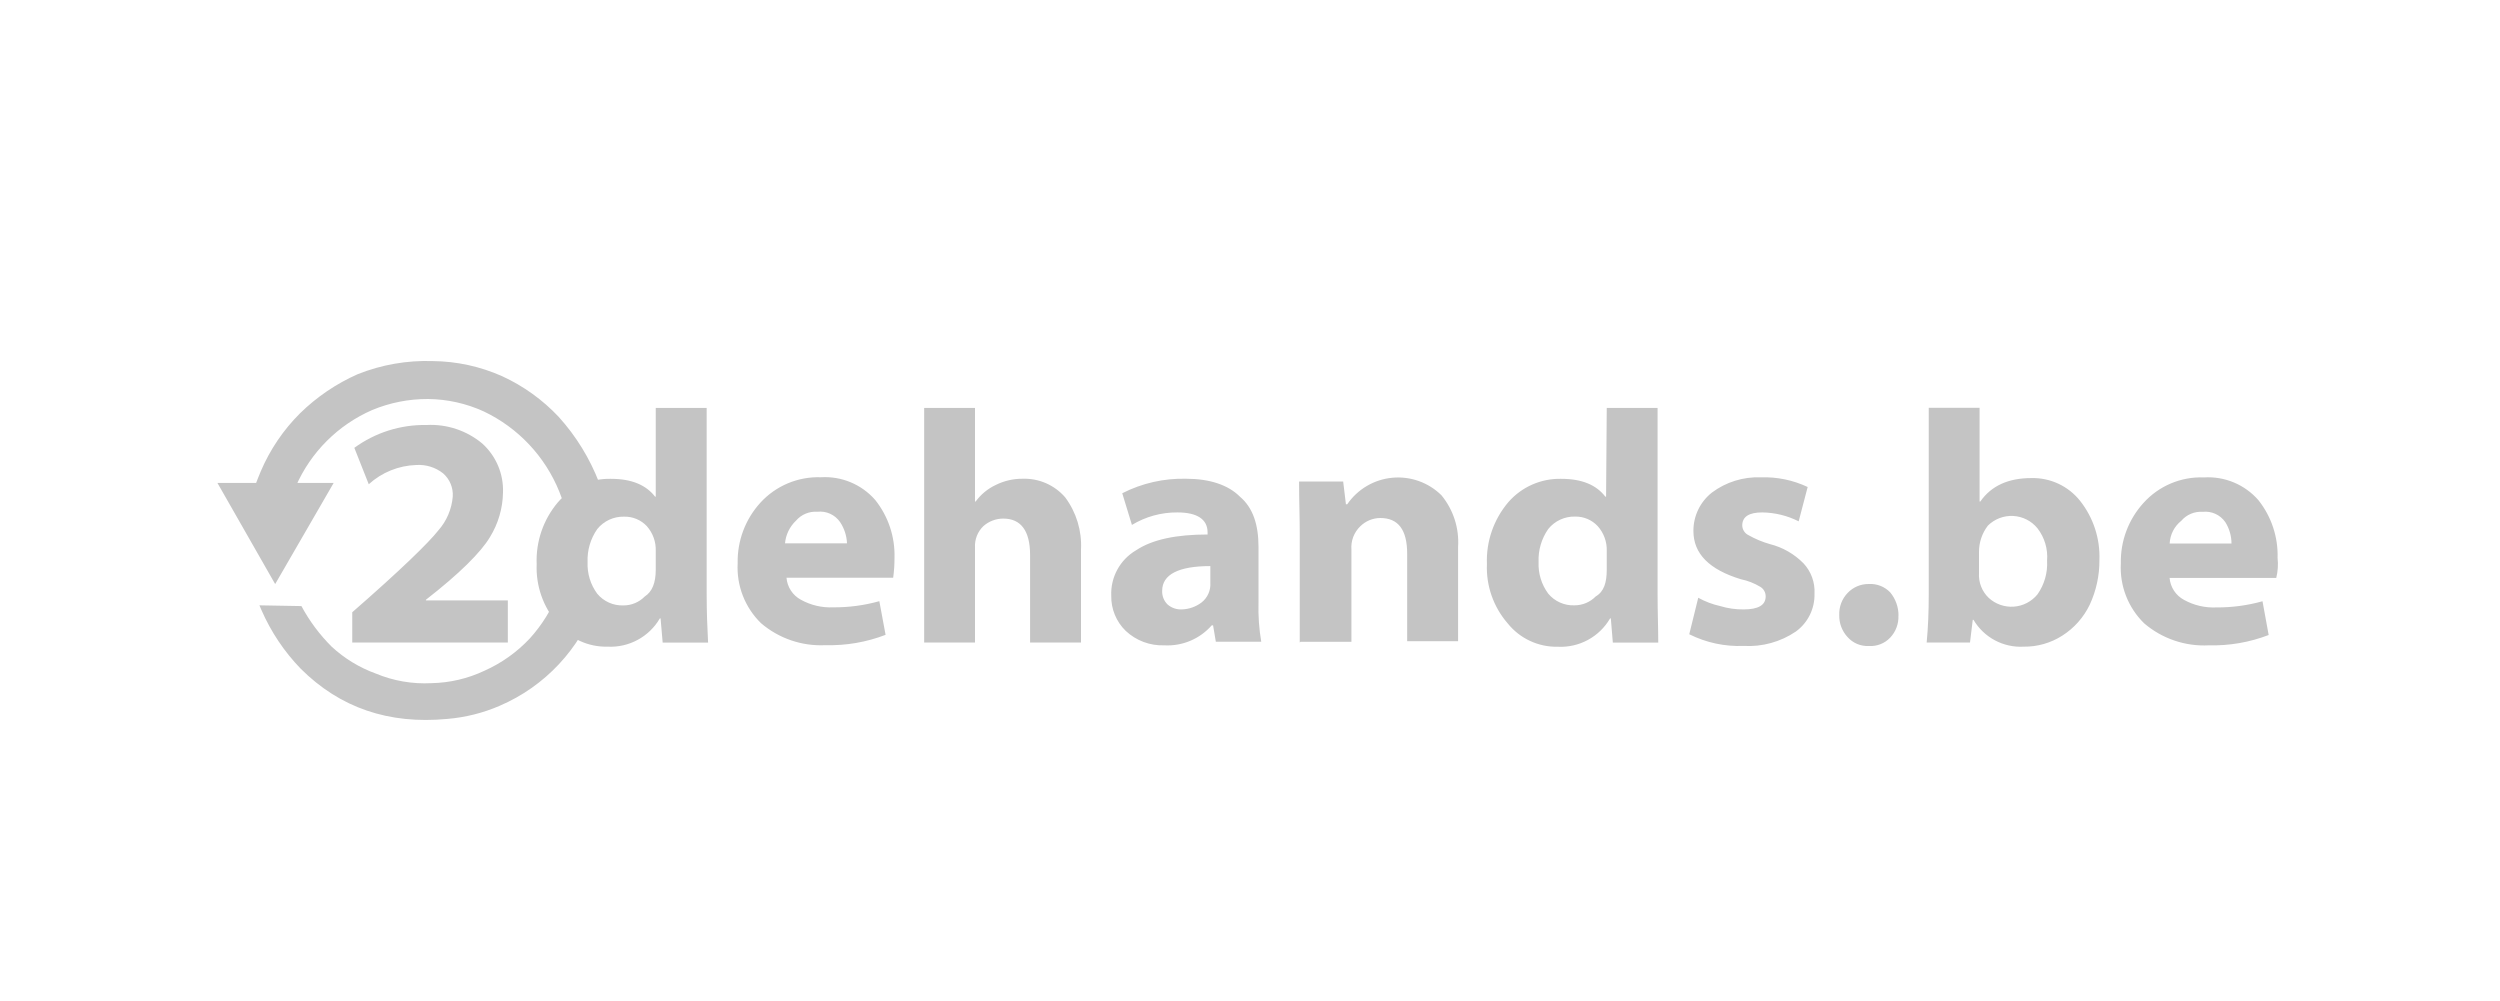
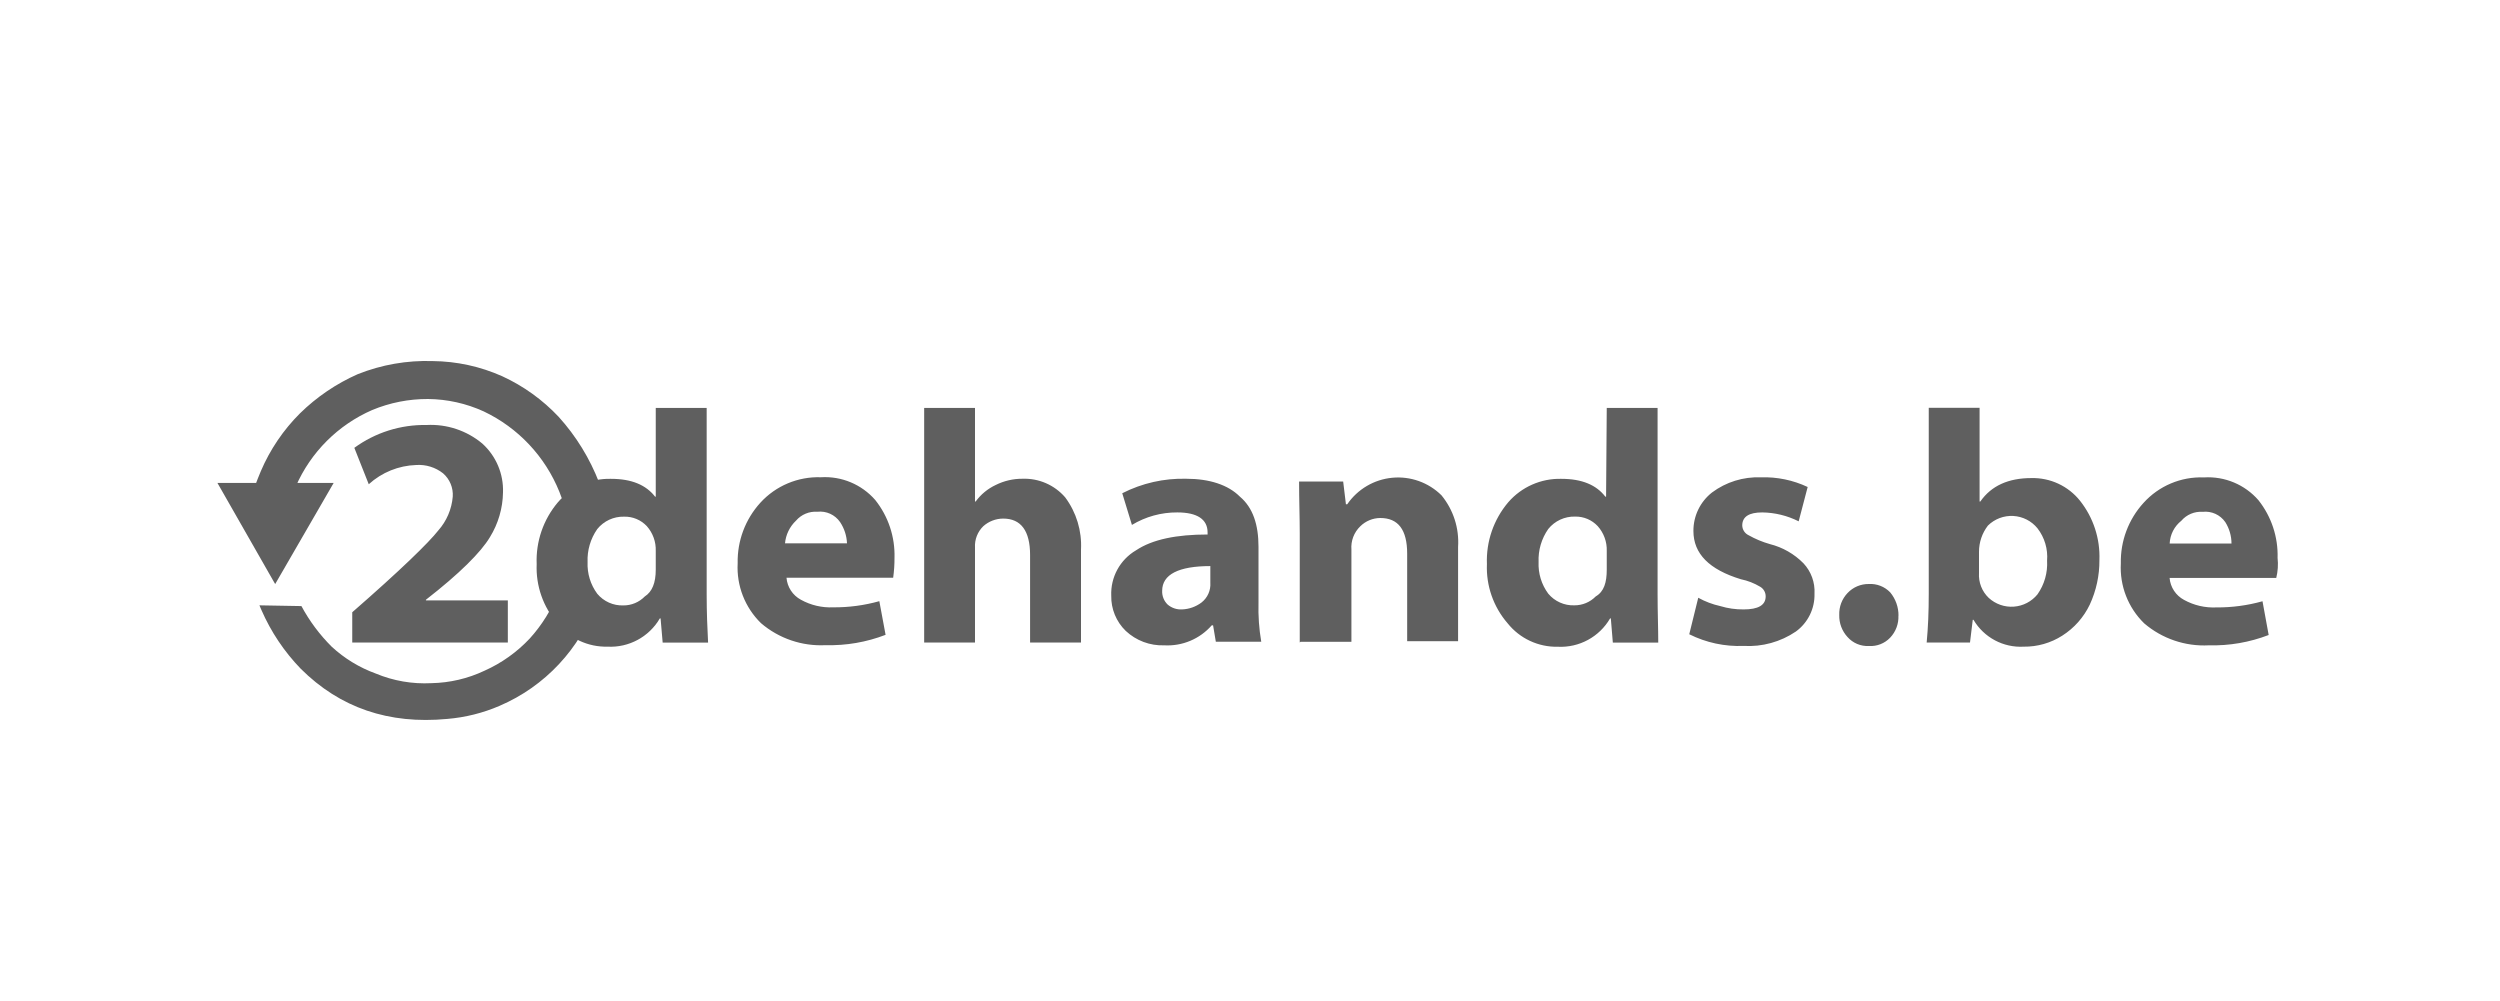
<svg xmlns="http://www.w3.org/2000/svg" viewBox="0 0 300 120">
-   <g fill="#c4c4c4">
+   <g fill="#5f5f5f">
    <path d="M60.94 77.1H42.27v-3.63c5.78-5.04 9.17-8.34 10.33-9.82a7 7 0 0 0 1.73-4.05 3.4 3.4 0 0 0-1.16-2.8 4.7 4.7 0 0 0-3.22-1 8.9 8.9 0 0 0-5.7 2.31l-1.73-4.37A14.26 14.26 0 0 1 51.19 51a9.63 9.63 0 0 1 6.69 2.23 7.55 7.55 0 0 1 2.48 5.86 10.52 10.52 0 0 1-1.57 5.37c-1.08 1.81-3.64 4.37-7.68 7.51v.08h9.83v5.04m46.24-7.76h-12.8a3.3 3.3 0 0 0 1.73 2.64 7.31 7.31 0 0 0 3.88.91 19.93 19.93 0 0 0 5.53-.74l.75 4.04a18.65 18.65 0 0 1-7.19 1.24 11.05 11.05 0 0 1-7.76-2.64 9.33 9.33 0 0 1-2.8-7.19 10.45 10.45 0 0 1 2.72-7.26 9.4 9.4 0 0 1 7.27-3.06 8.01 8.01 0 0 1 6.52 2.73 10.64 10.64 0 0 1 2.31 6.94 16.98 16.98 0 0 1-.16 2.39M94.2 65.2h7.44a4.94 4.94 0 0 0-.83-2.55 2.91 2.91 0 0 0-2.73-1.24 3.09 3.09 0 0 0-2.56 1.07 4.28 4.28 0 0 0-1.32 2.73M110.9 77.1V48.95H117v11.23h.08a6.3 6.3 0 0 1 2.4-1.98 7.1 7.1 0 0 1 3.22-.75 6.46 6.46 0 0 1 5.12 2.23 9.65 9.65 0 0 1 1.9 6.28V77.1h-6.11V66.6c0-2.88-1.08-4.37-3.22-4.37a3.6 3.6 0 0 0-2.39.91 3.3 3.3 0 0 0-1 2.56v11.4h-6.11m40.13-11.48v6.69a23.98 23.98 0 0 0 .33 4.7h-5.45l-.33-1.97h-.16a7.06 7.06 0 0 1-5.7 2.4 6.42 6.42 0 0 1-4.63-1.74 5.73 5.73 0 0 1-1.73-4.21 6.03 6.03 0 0 1 2.97-5.45c1.98-1.32 4.87-1.9 8.59-1.9v-.25c0-1.57-1.24-2.4-3.63-2.4a10.4 10.4 0 0 0-5.45 1.5l-1.16-3.8a15.98 15.98 0 0 1 7.68-1.74c2.8 0 5.04.74 6.44 2.15 1.57 1.32 2.23 3.38 2.23 6.02m-5.78 4.3v-1.99c-3.8 0-5.78 1-5.78 2.97a2.17 2.17 0 0 0 .66 1.65 2.45 2.45 0 0 0 1.73.58 4.15 4.15 0 0 0 2.32-.82 2.77 2.77 0 0 0 1.07-2.4m10.73 7.19V63.98c0-1.9-.08-3.97-.08-6.2h5.29l.33 2.73h.16a7.4 7.4 0 0 1 11.31-1.07 8.85 8.85 0 0 1 1.99 6.19v11.31h-6.11V66.45c0-2.89-1.08-4.29-3.23-4.29a3.45 3.45 0 0 0-2.39.99 3.5 3.5 0 0 0-1.07 2.8v11.07h-6.11m36.74-28.07h6.11v22.38c0 2.14.08 4.04.08 5.78h-5.45l-.24-2.9h-.09a6.85 6.85 0 0 1-6.27 3.4 7.5 7.5 0 0 1-6.03-2.82 10.2 10.2 0 0 1-2.48-7.1 10.82 10.82 0 0 1 2.57-7.43 8.16 8.16 0 0 1 6.36-2.8c2.48 0 4.21.74 5.28 2.14h.09l.08-10.65m0 19.4v-2.23a4.26 4.26 0 0 0-1.08-2.98 3.61 3.61 0 0 0-2.72-1.15 4 4 0 0 0-3.22 1.49 6.45 6.45 0 0 0-1.16 3.96 5.95 5.95 0 0 0 1.16 3.8 3.9 3.9 0 0 0 3.14 1.4 3.56 3.56 0 0 0 2.56-1.07c.99-.58 1.32-1.66 1.32-3.22m9.9 7.76l1.08-4.38a9.82 9.82 0 0 0 2.64 1 9.25 9.25 0 0 0 2.81.4c1.73 0 2.64-.5 2.64-1.56a1.32 1.32 0 0 0-.66-1.16 7.3 7.3 0 0 0-2.31-.9c-3.8-1.16-5.7-3.06-5.7-5.79a5.82 5.82 0 0 1 2.23-4.62 9.2 9.2 0 0 1 5.86-1.82 12.2 12.2 0 0 1 5.62 1.16l-1.08 4.12a10.02 10.02 0 0 0-4.37-1.07c-1.57 0-2.4.5-2.4 1.57a1.33 1.33 0 0 0 .75 1.16 11.75 11.75 0 0 0 2.56 1.07 8.6 8.6 0 0 1 4.04 2.31 4.93 4.93 0 0 1 1.32 3.64 5.44 5.44 0 0 1-2.23 4.54 10.12 10.12 0 0 1-6.27 1.73 13.36 13.36 0 0 1-6.53-1.4m25.1-2.23a3.61 3.61 0 0 1-.99 2.64 3.24 3.24 0 0 1-2.56 1 3.2 3.2 0 0 1-2.56-1.08 3.75 3.75 0 0 1-.99-2.64 3.62 3.62 0 0 1 1-2.64 3.44 3.44 0 0 1 2.55-1.08 3.3 3.3 0 0 1 2.56 1 4.32 4.32 0 0 1 1 2.8m3.63-2.64v-22.3h6.1v11.24h.09c1.32-1.9 3.39-2.81 6.11-2.81a7.24 7.24 0 0 1 5.86 2.73 10.8 10.8 0 0 1 2.32 7.1 12.5 12.5 0 0 1-1.16 5.36 9.01 9.01 0 0 1-3.3 3.72 8.37 8.37 0 0 1-4.62 1.32 6.57 6.57 0 0 1-6.03-3.22h-.09l-.33 2.72h-5.2c.17-1.81.25-3.63.25-5.86m6.03-5.04v2.56a3.79 3.79 0 0 0 1.16 2.98 4.03 4.03 0 0 0 5.86-.42 6.38 6.38 0 0 0 1.15-4.04 5.6 5.6 0 0 0-1.15-3.88 4.02 4.02 0 0 0-5.95-.33 5.14 5.14 0 0 0-1.07 3.14m35.67 3.14h-12.8a3.3 3.3 0 0 0 1.74 2.64 7.31 7.31 0 0 0 3.88.9 19.93 19.93 0 0 0 5.53-.74l.74 4.05a18.65 18.65 0 0 1-7.18 1.24 11.05 11.05 0 0 1-7.76-2.64 9.33 9.33 0 0 1-2.8-7.19 10.45 10.45 0 0 1 2.72-7.26 9.28 9.28 0 0 1 7.26-3.06 8.01 8.01 0 0 1 6.53 2.73 10.64 10.64 0 0 1 2.3 6.93 6.9 6.9 0 0 1-.16 2.4m-12.8-4.13h7.43a4.84 4.84 0 0 0-.74-2.56 2.91 2.91 0 0 0-2.72-1.24 3.09 3.09 0 0 0-2.56 1.07 3.7 3.7 0 0 0-1.4 2.73" />
    <path d="M26.09 57.95l6.93 12.14 7.02-12.14zm45 14.78c.33-.83-3.22-3.72-.9-10.16.5-1.32 3.13-1.07 1.72-4.62a25.38 25.38 0 0 0-4.87-7.93 21.79 21.79 0 0 0-6.77-4.87 20.93 20.93 0 0 0-8.34-1.82 22.28 22.28 0 0 0-9 1.57A23.44 23.44 0 0 0 36 49.6a21.98 21.98 0 0 0-4.7 6.94c-.25.58-.5 1.24-.75 1.9h4.95v-.08a17.74 17.74 0 0 1 9.17-9.16 17.26 17.26 0 0 1 6.69-1.32 16.51 16.51 0 0 1 6.69 1.49 18.22 18.22 0 0 1 9.08 9.66 14.6 14.6 0 0 1 1.07 6.27 15.95 15.95 0 0 1-1.57 6.77" />
    <path d="M68.12 64.39a16.96 16.96 0 0 1-1.16 6.77 17.76 17.76 0 0 1-3.38 5.45 16.86 16.86 0 0 1-5.45 3.88 15.59 15.59 0 0 1-6.36 1.49 15.27 15.27 0 0 1-6.69-1.16 15.68 15.68 0 0 1-5.28-3.22 20.8 20.8 0 0 1-3.63-4.87l-5.04-.09.25.58a23.8 23.8 0 0 0 4.7 7.02c4.71 4.7 10.57 6.7 17.6 6.03a20.02 20.02 0 0 0 6.27-1.57 21.15 21.15 0 0 0 11.64-12.47c.33-.82-2.15-2.4-1.4-5.53a8.13 8.13 0 0 0 .25-4.46" />
    <path d="M78.69 48.95h6.11v22.38c0 2.14.08 4.04.17 5.78h-5.45l-.25-2.9h-.09a6.85 6.85 0 0 1-6.27 3.39 7.5 7.5 0 0 1-6.03-2.8 10.2 10.2 0 0 1-2.48-7.1 10.81 10.81 0 0 1 2.56-7.44 8.16 8.16 0 0 1 6.36-2.8c2.48 0 4.21.74 5.29 2.14h.08V48.95m0 19.4v-2.23a4.26 4.26 0 0 0-1.07-2.98A3.61 3.61 0 0 0 74.89 62a4 4 0 0 0-3.22 1.49 6.46 6.46 0 0 0-1.16 3.96 5.96 5.96 0 0 0 1.16 3.8 3.9 3.9 0 0 0 3.14 1.4 3.56 3.56 0 0 0 2.56-1.07c.9-.58 1.32-1.65 1.32-3.22" />
  </g>
</svg>
